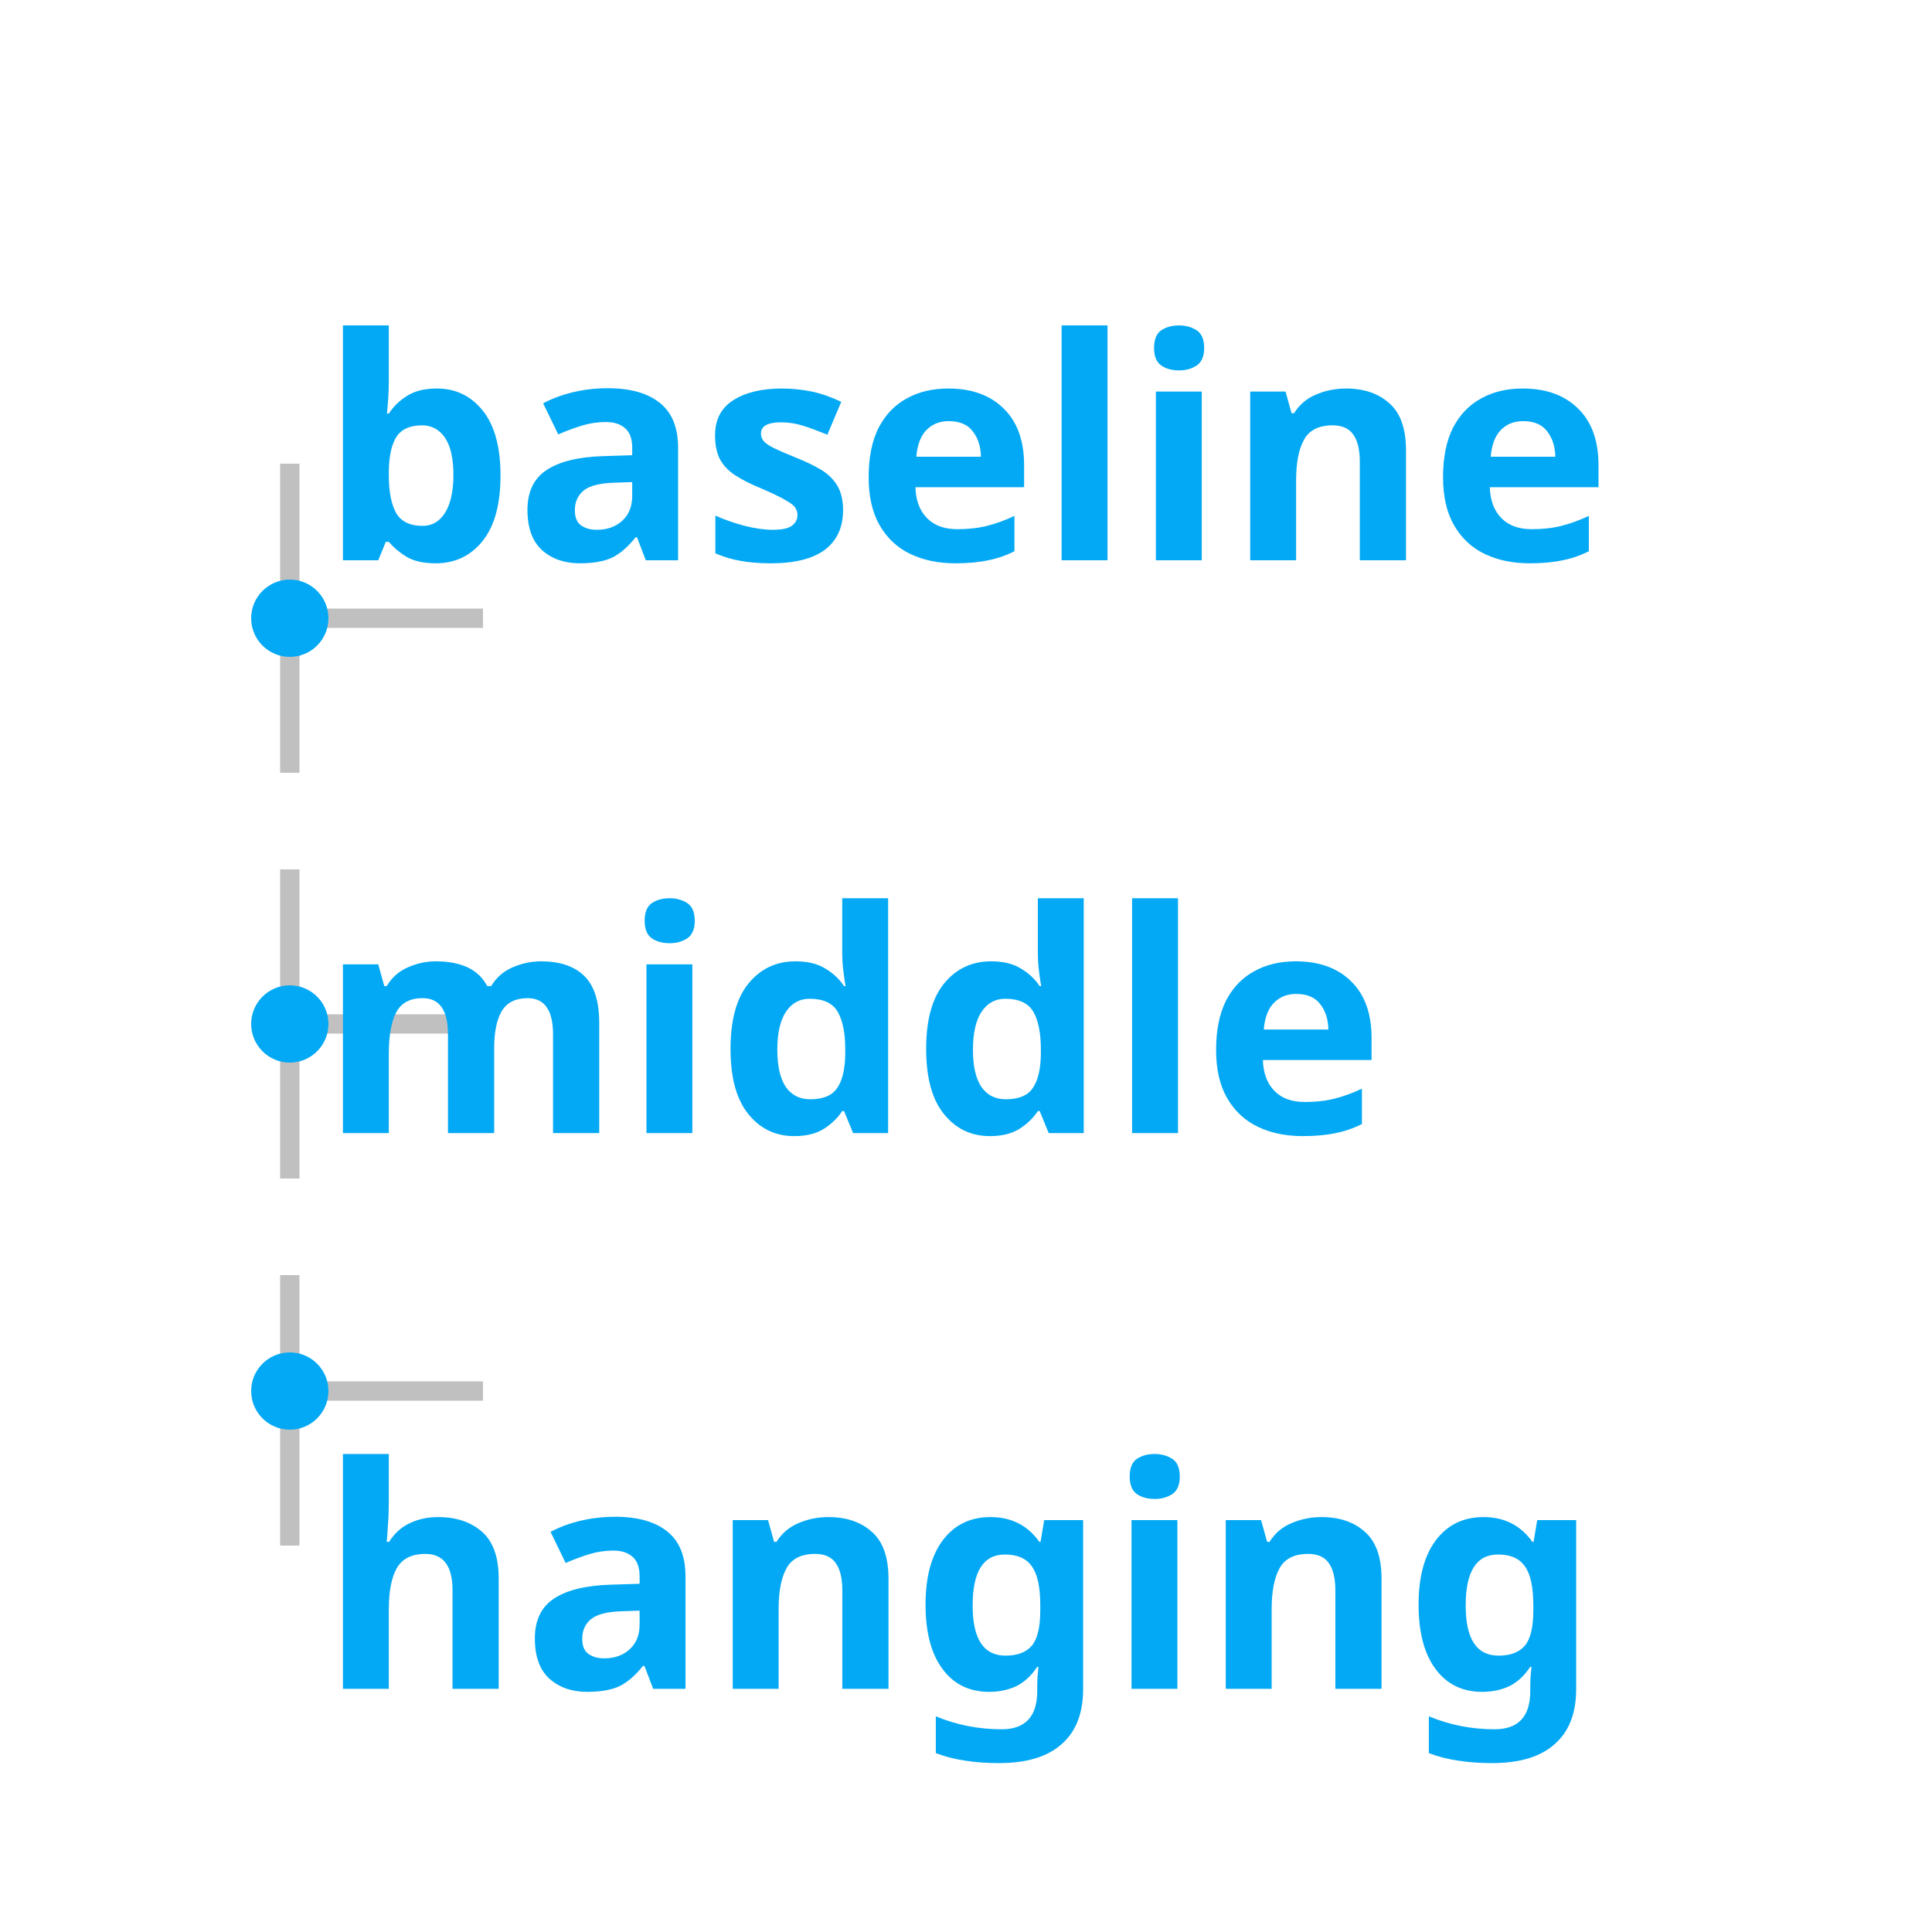
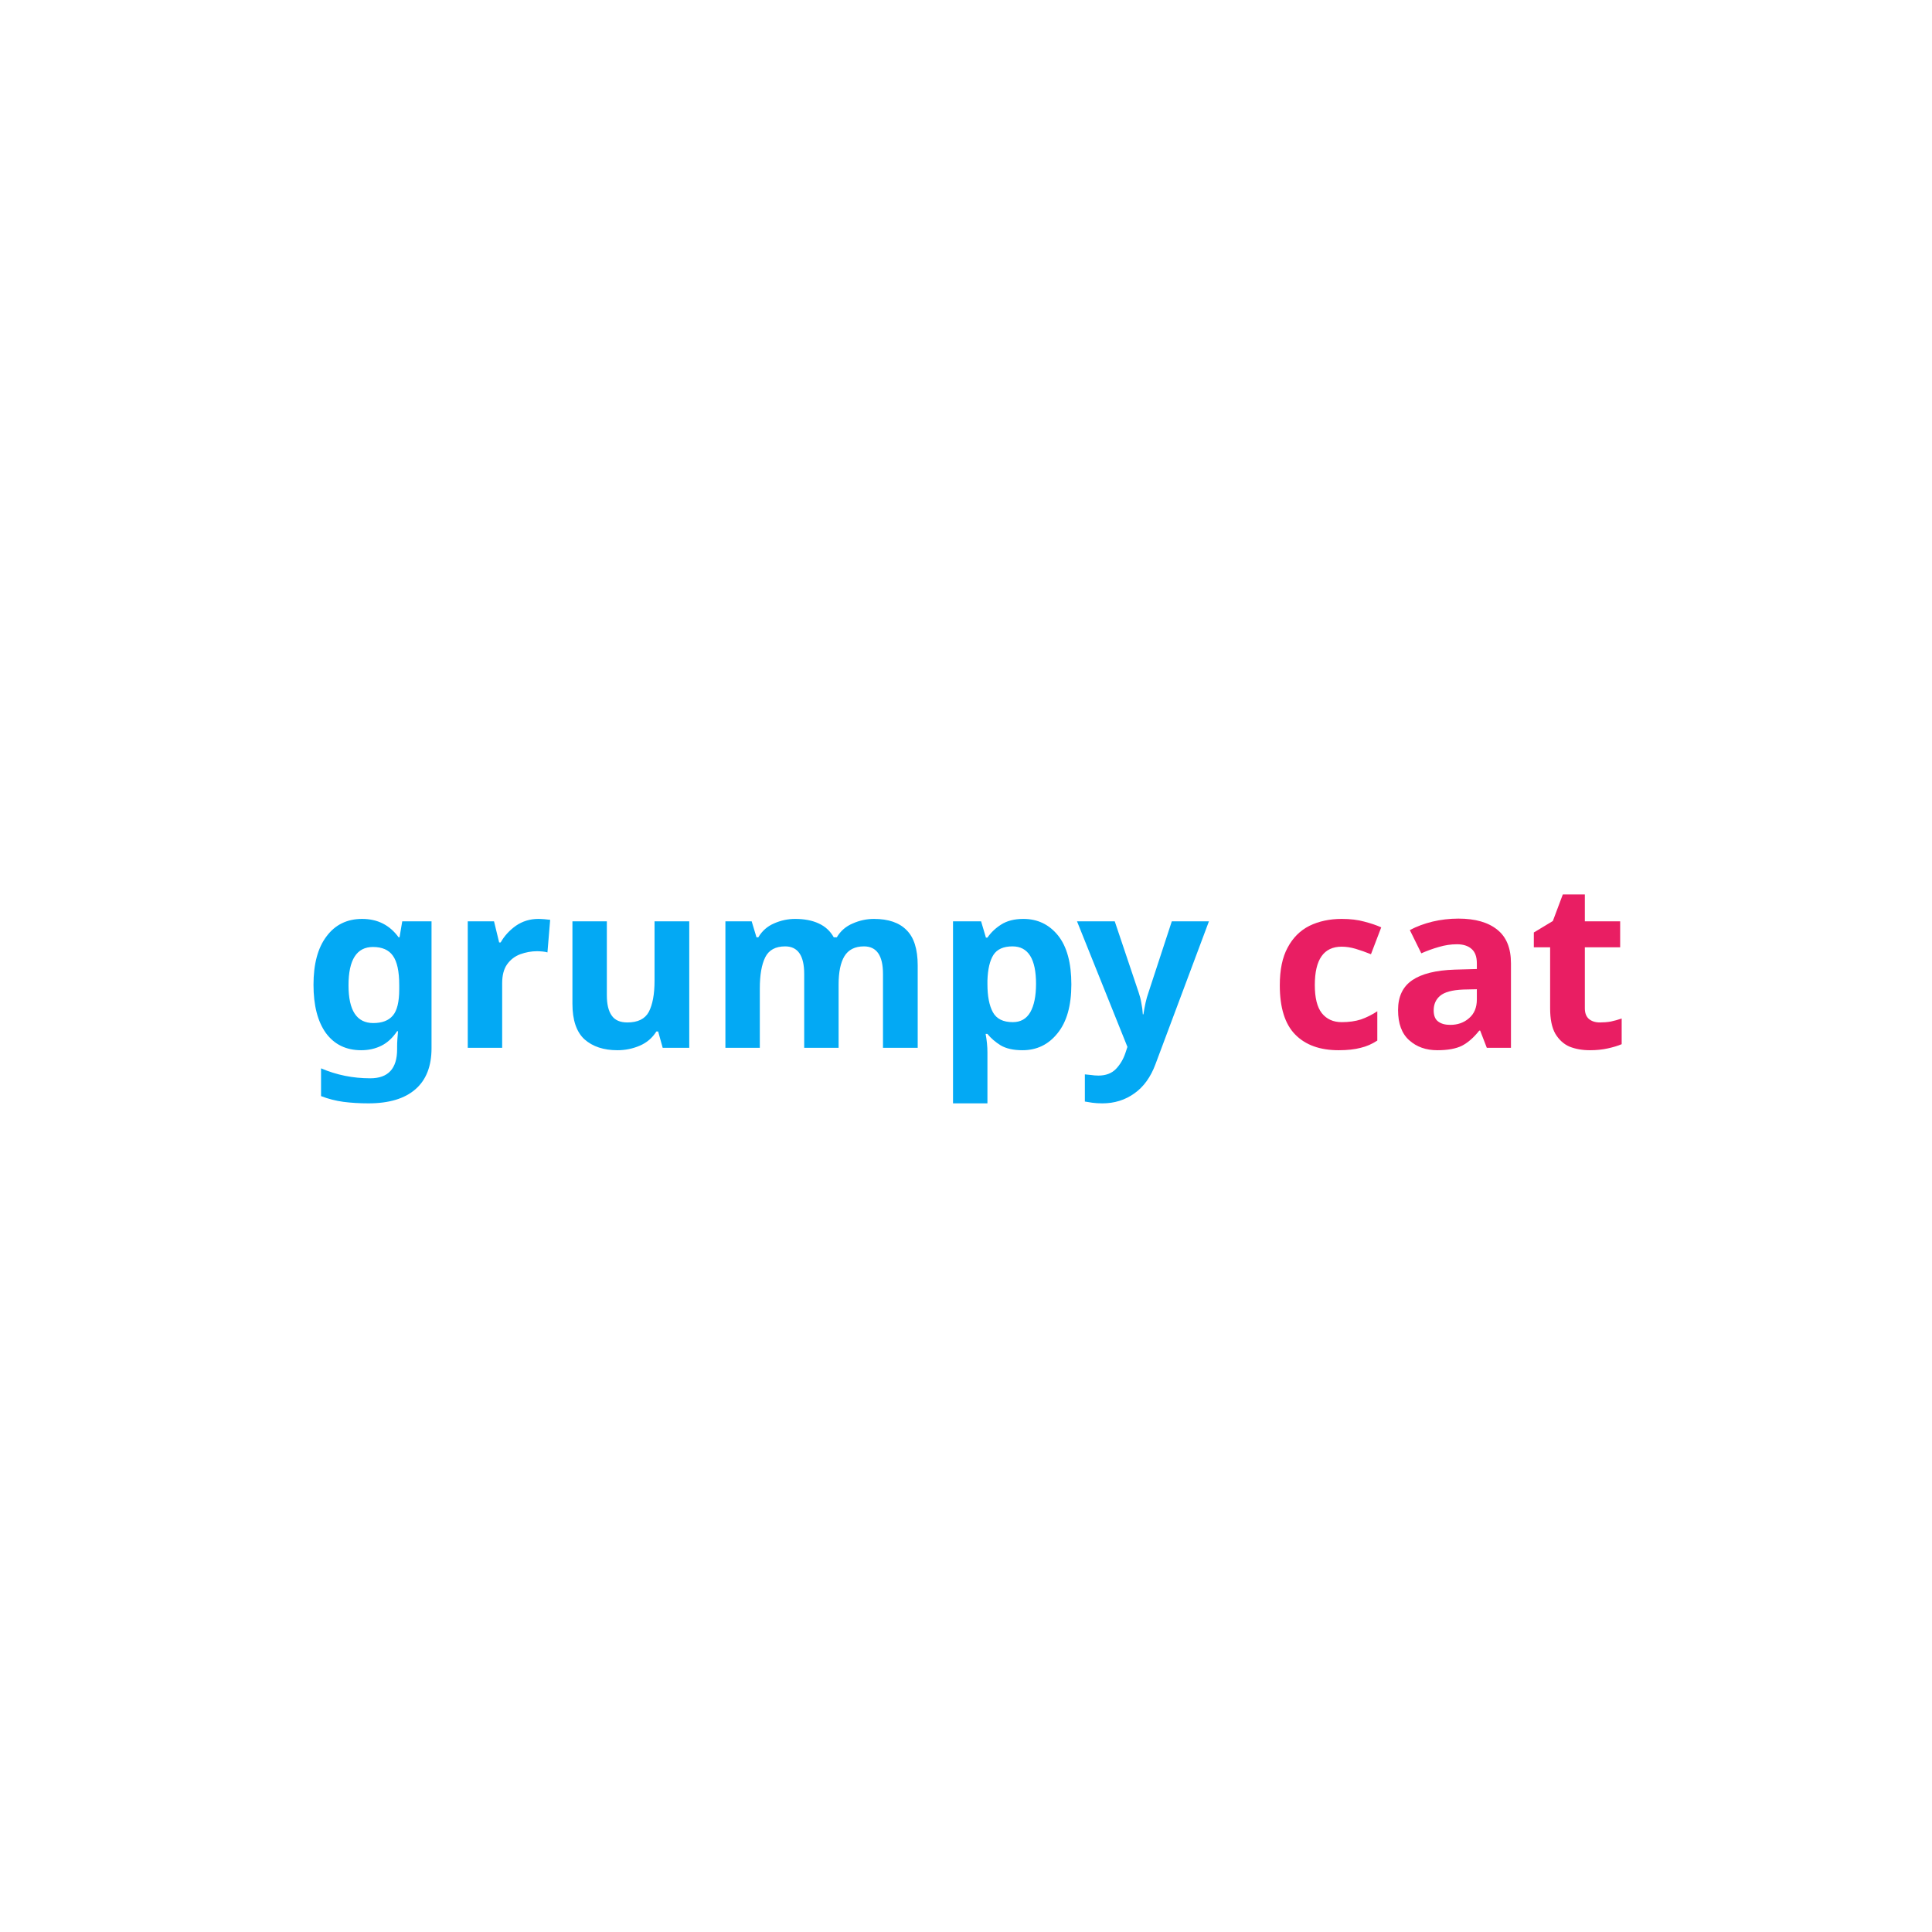
<svg xmlns="http://www.w3.org/2000/svg" viewBox="0 0 100 100">
  <style>
    text {
      font-family: 'Montserrat', sans-serif;
      font-weight: 600;
-       font-size: 16px;
-     }
-     .coordinates {
-       font-size: 8px;
    }
  </style>
-   <line x1="15" y1="24" x2="15" y2="40" stroke="#c0c0c0" />
-   <line x1="15" y1="32" x2="25" y2="32" stroke="#c0c0c0" />
-   <circle cx="15" cy="32" r="2" fill="#03a9f4" />
-   <text fill="#03a9f4" dominant-baseline="baseline" x="16.5" y="29">
-     baseline
-   </text>
-   <line x1="15" y1="45" x2="15" y2="61" stroke="#c0c0c0" />
-   <line x1="15" y1="53" x2="25" y2="53" stroke="#c0c0c0" />
-   <circle cx="15" cy="53" r="2" fill="#03a9f4" />
-   <text fill="#03a9f4" dominant-baseline="middle" x="16.5" y="53">
-     middle
-   </text>
-   <line x1="15" y1="66" x2="15" y2="80" stroke="#c0c0c0" />
-   <line x1="15" y1="72" x2="25" y2="72" stroke="#c0c0c0" />
-   <circle cx="15" cy="72" r="2" fill="#03a9f4" />
-   <text fill="#03a9f4" dominant-baseline="hanging" x="16.5" y="75">
-     hanging
+   <text fill="#03a9f4" x="50" y="50" text-anchor="middle" dominant-baseline="middle">
+     grumpy
+     <tspan fill="#e91e63">
+       cat
+     </tspan>
  </text>
</svg>
